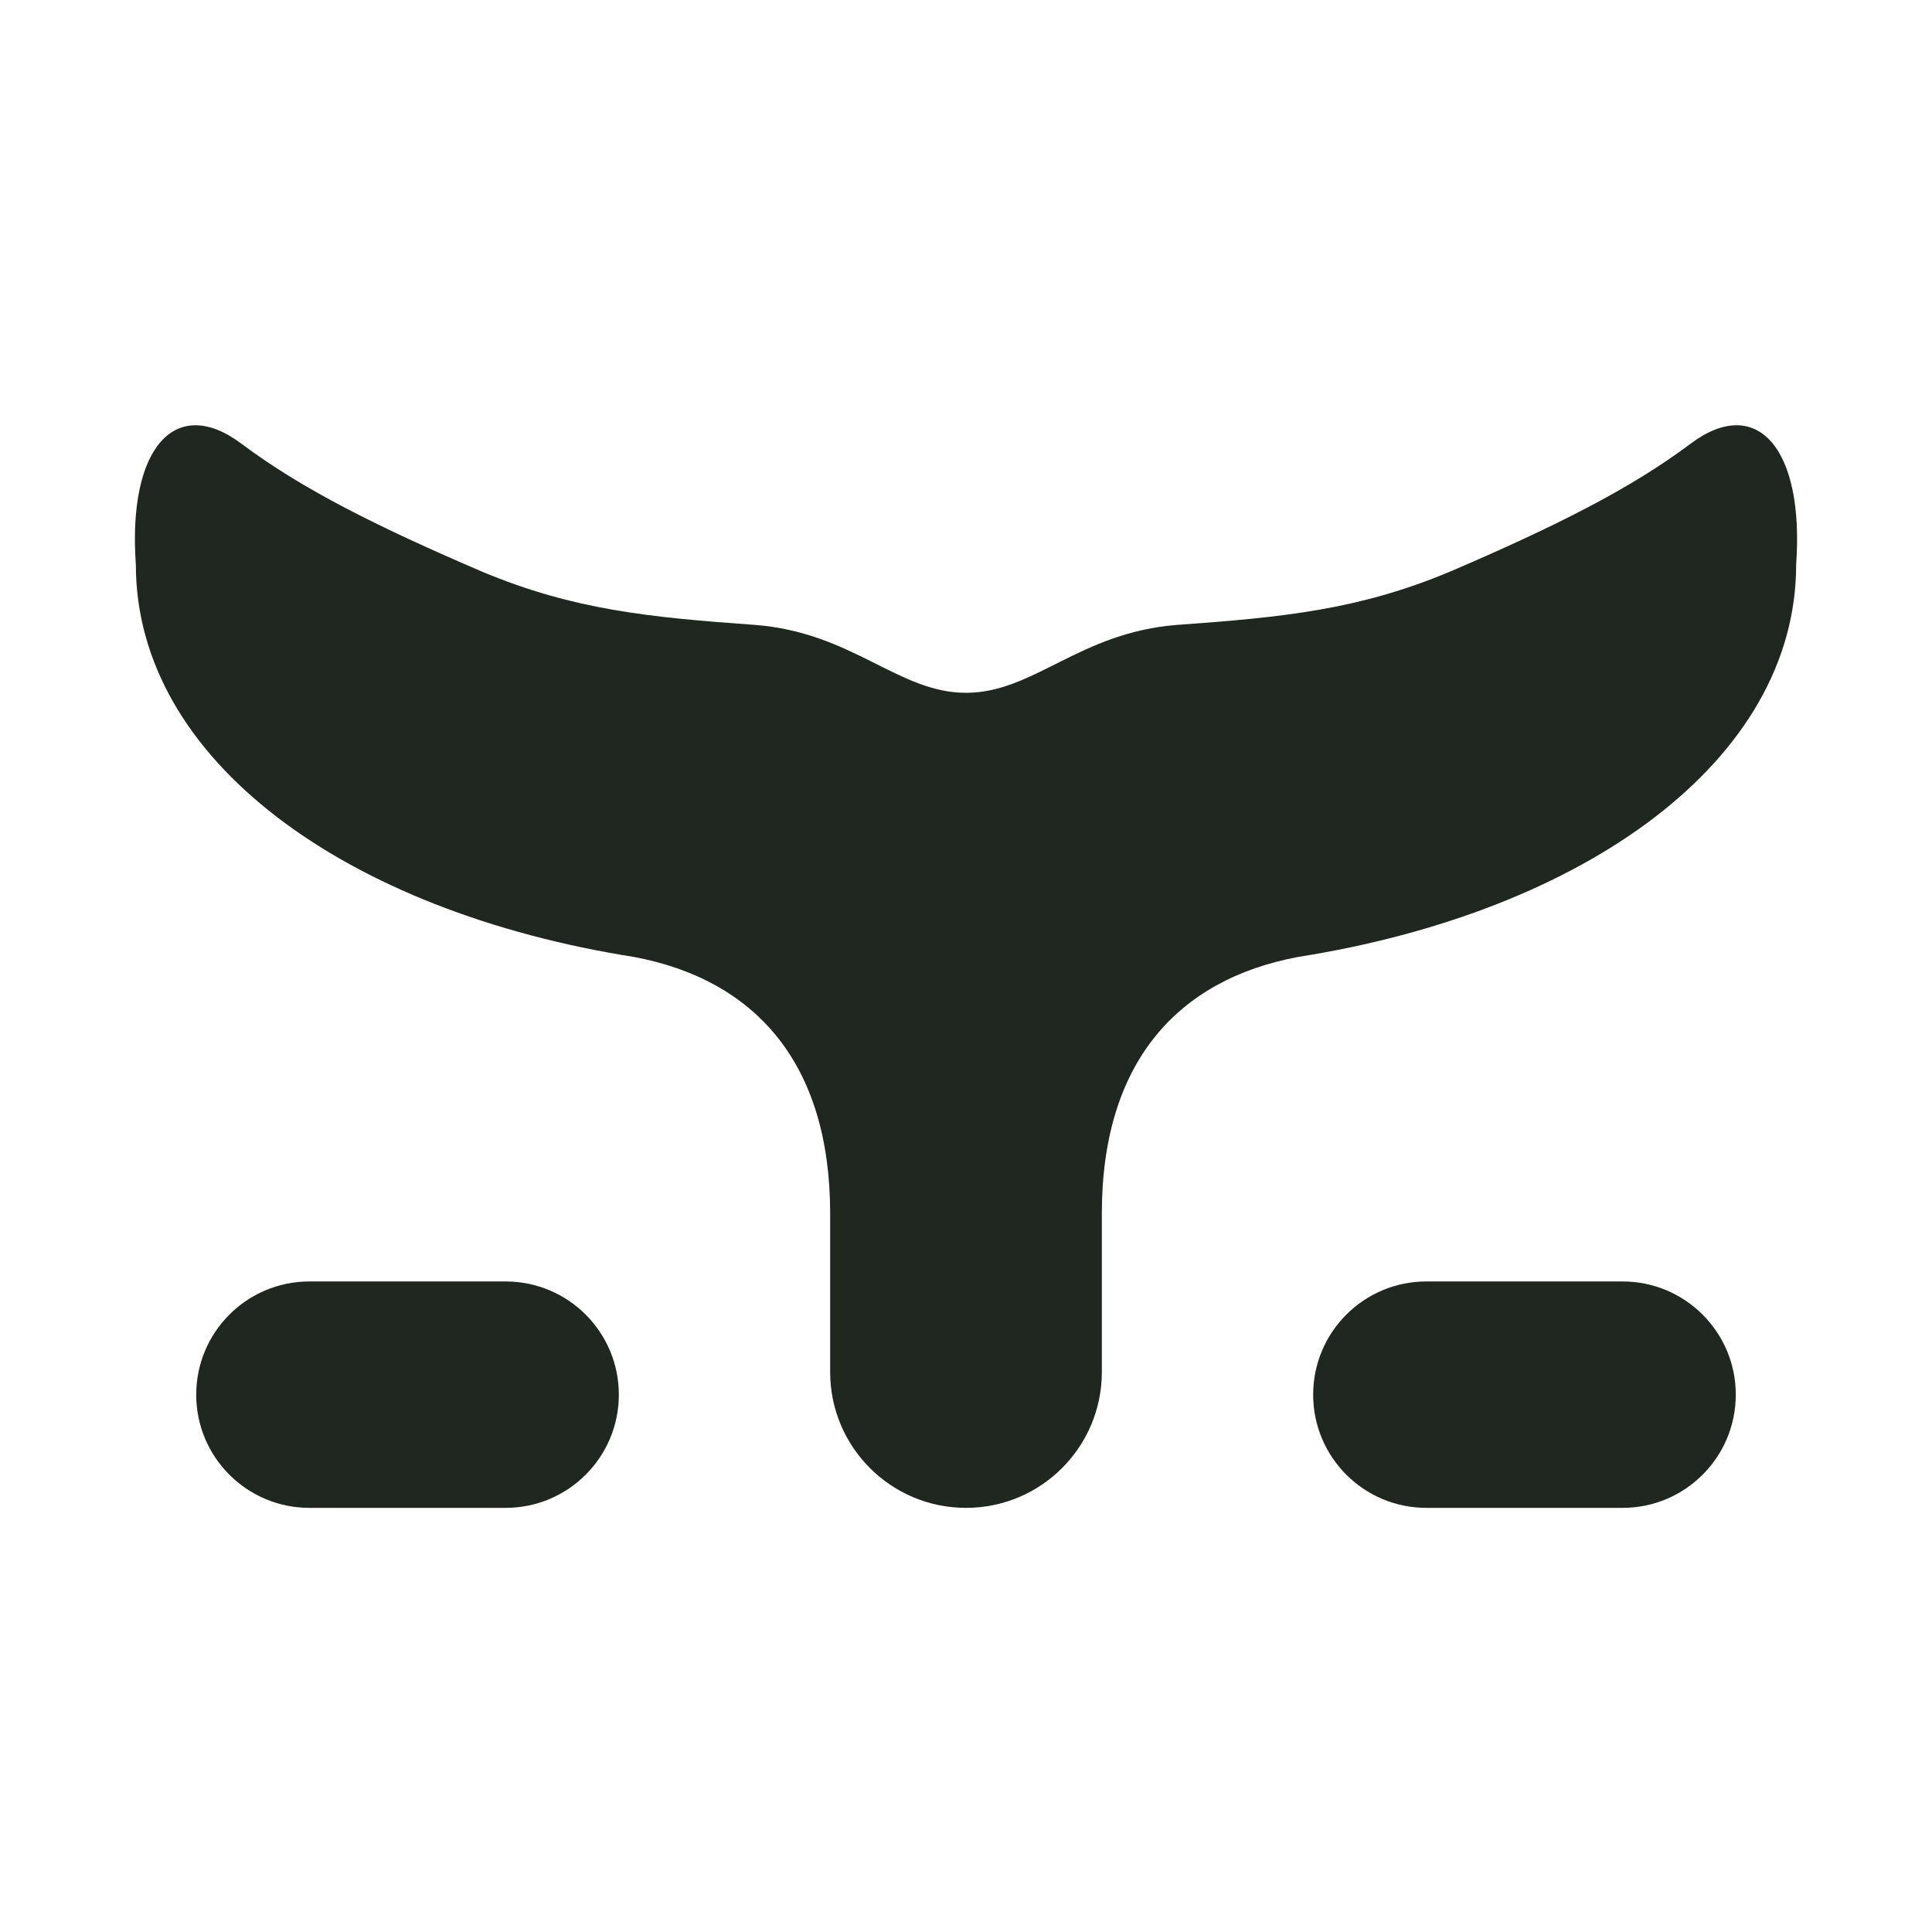
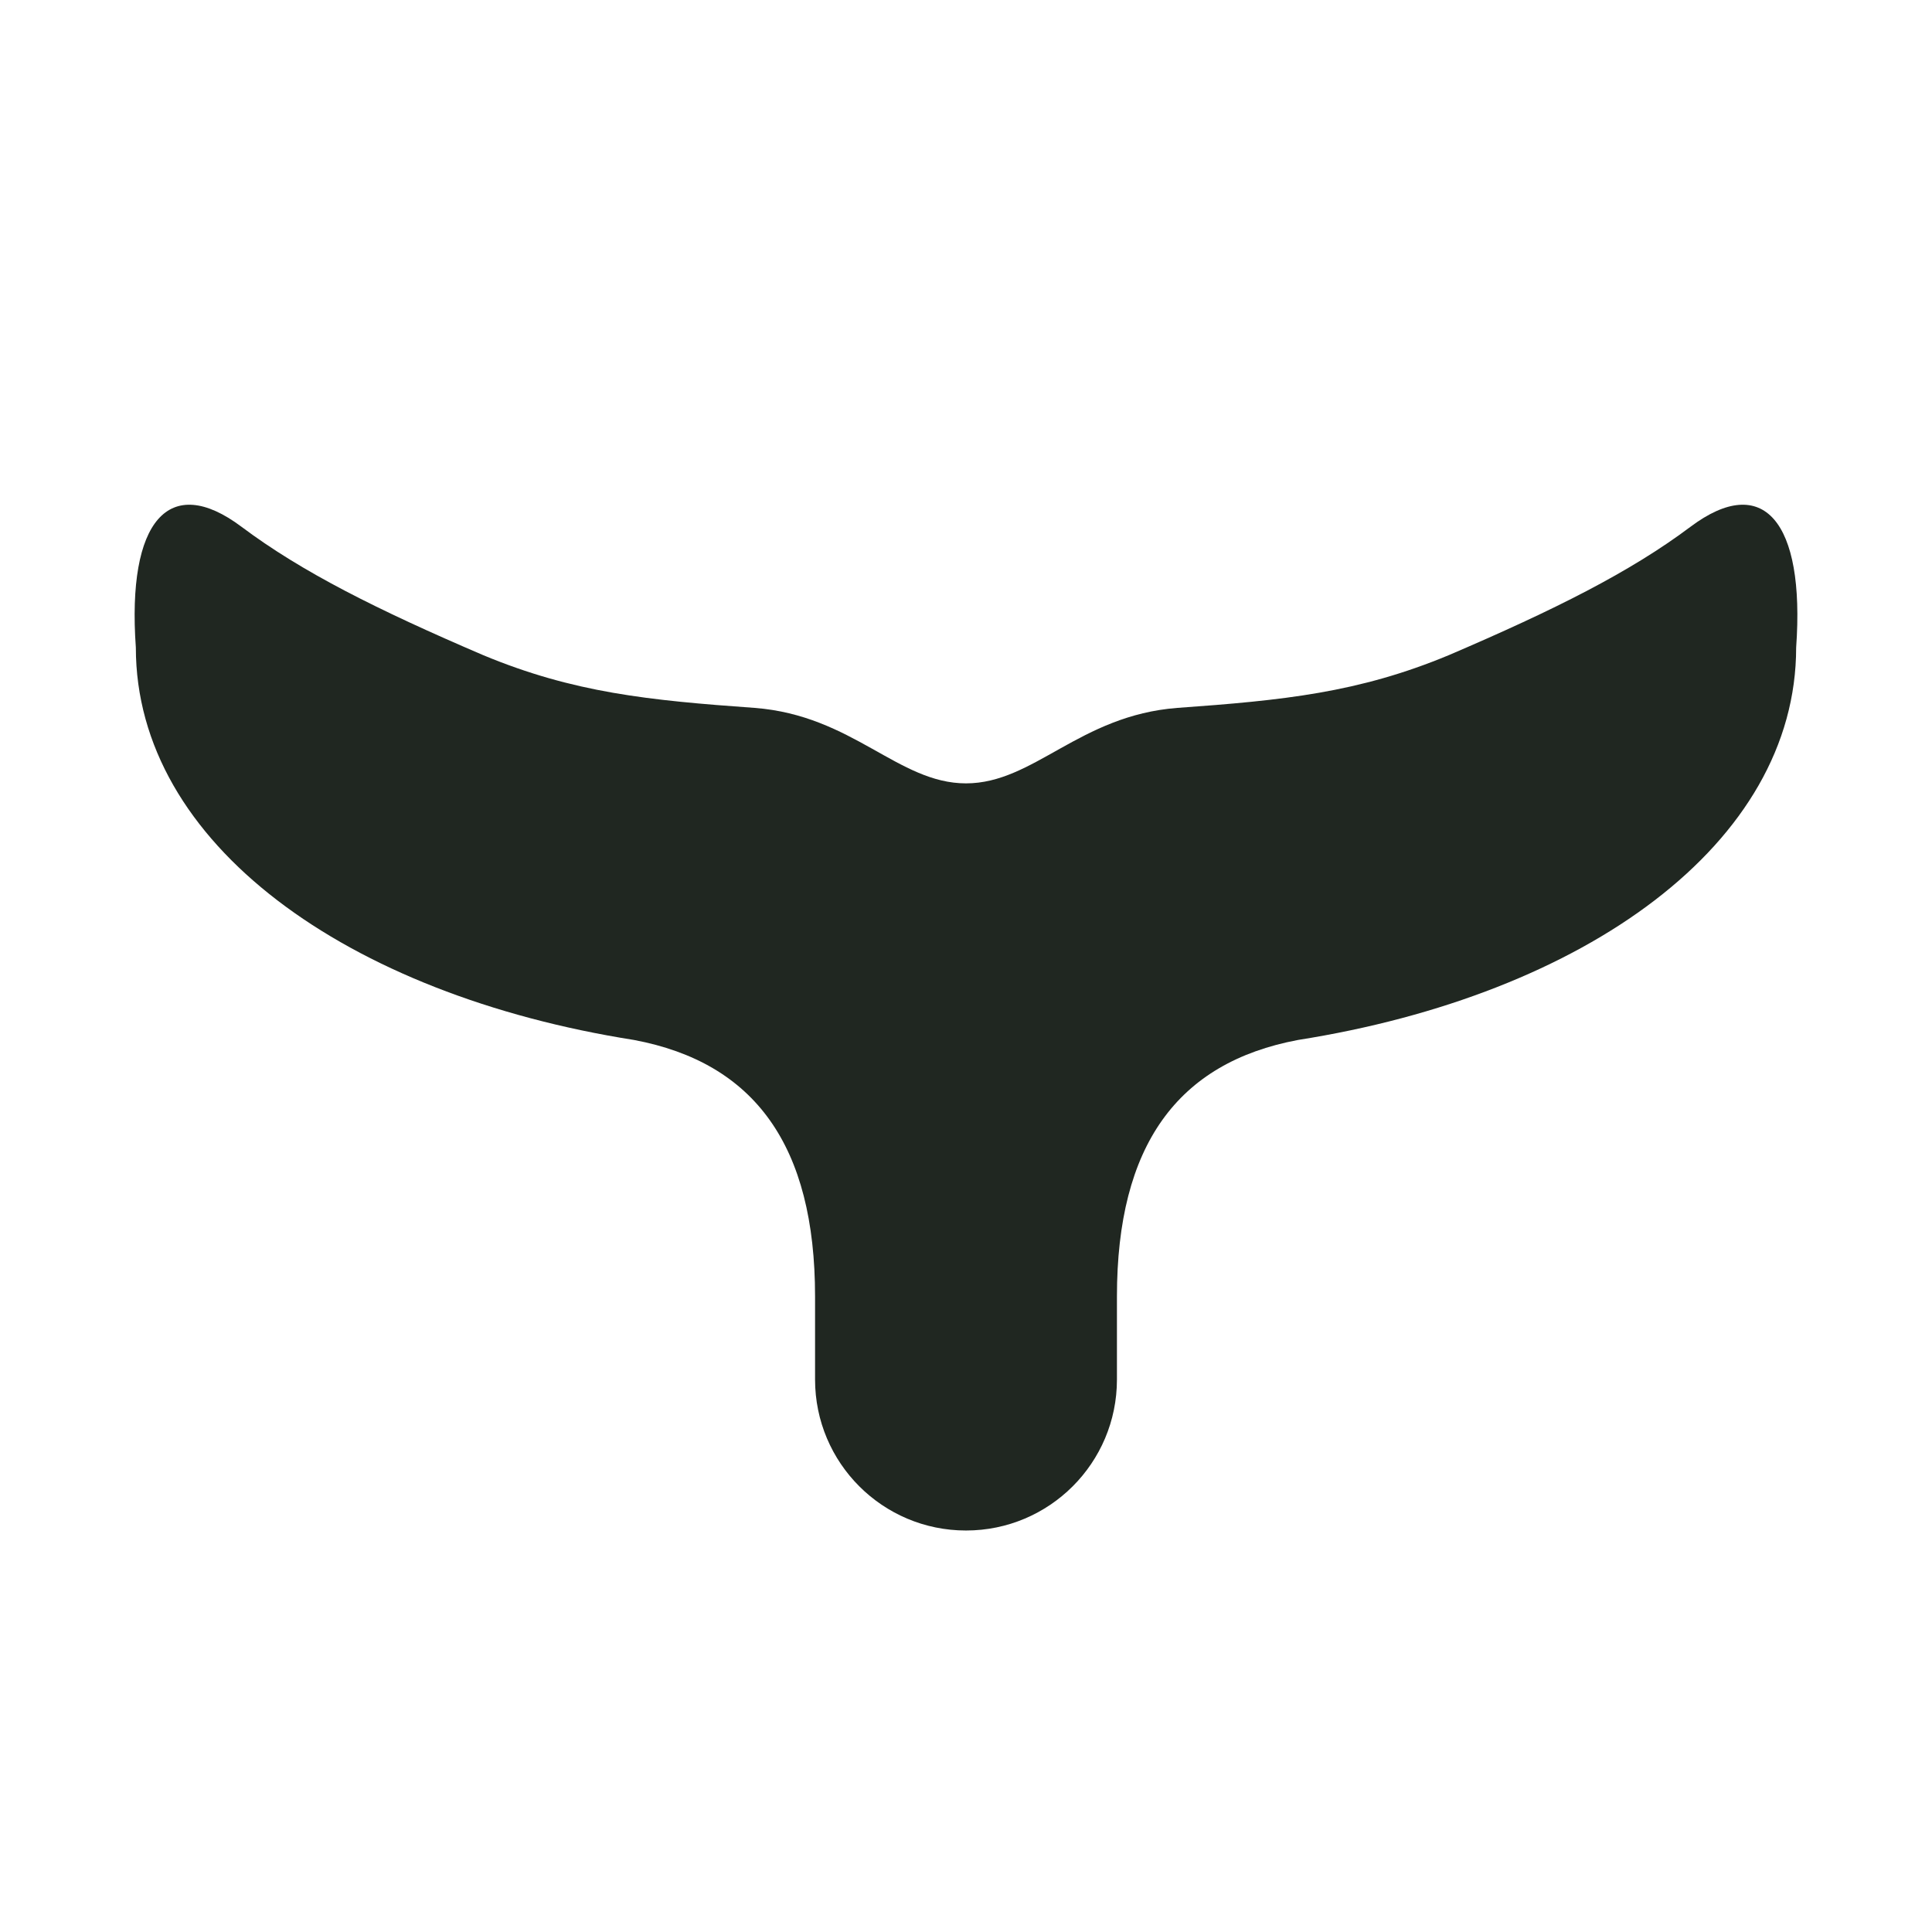
<svg xmlns="http://www.w3.org/2000/svg" viewBox="0 0 256 256" role="img" aria-label="calm by ejmlabs, ink symbol">
-   <path fill="#202721" d="M128 91.8C119 91.8 113 83.8 100 82.8C86 81.8 76 80.8 64 75.8C50 69.8 40 64.8 32 58.8C23.2 52.2 16.9 59.4 18 74.8C18 100.8 46 120.8 84 126.8C100 129.8 110 140.8 110 160.8L110 181.8A18 18 0 0 0 146 181.8L146 160.8C146 140.8 156 129.8 172 126.8C210 120.8 238 100.8 238 74.8C239.1 59.4 232.8 52.2 224 58.8C216 64.8 206 69.8 192 75.8C180 80.8 170 81.8 156 82.8C143 83.8 137 91.8 128 91.8Z" />
-   <path fill="#202721" d="M41 169.8H67A15 15 0 0 1 67 199.8H41A15 15 0 0 1 41 169.8Z" />
-   <path fill="#202721" d="M189 169.8H215A15 15 0 0 1 215 199.8H189A15 15 0 0 1 189 169.8Z" />
+   <path fill="#202721" d="M128 103.8C119 103.8 113 94.8 100 93.8C86 92.8 76 91.8 64 86.8C50 80.8 40 75.8 32 69.8C22.4 62.6 16.8 69 18 85.8C18 111.8 46 131.8 84 137.8C100 140.8 108 151.8 108 171.8L108 182.8A20 20 0 0 0 148 182.8L148 171.8C148 151.8 156 140.8 172 137.8C210 131.8 238 111.8 238 85.8C239.2 69 233.6 62.6 224 69.8C216 75.8 206 80.8 192 86.8C180 91.8 170 92.8 156 93.8C143 94.8 137 103.8 128 103.8Z" />
</svg>
